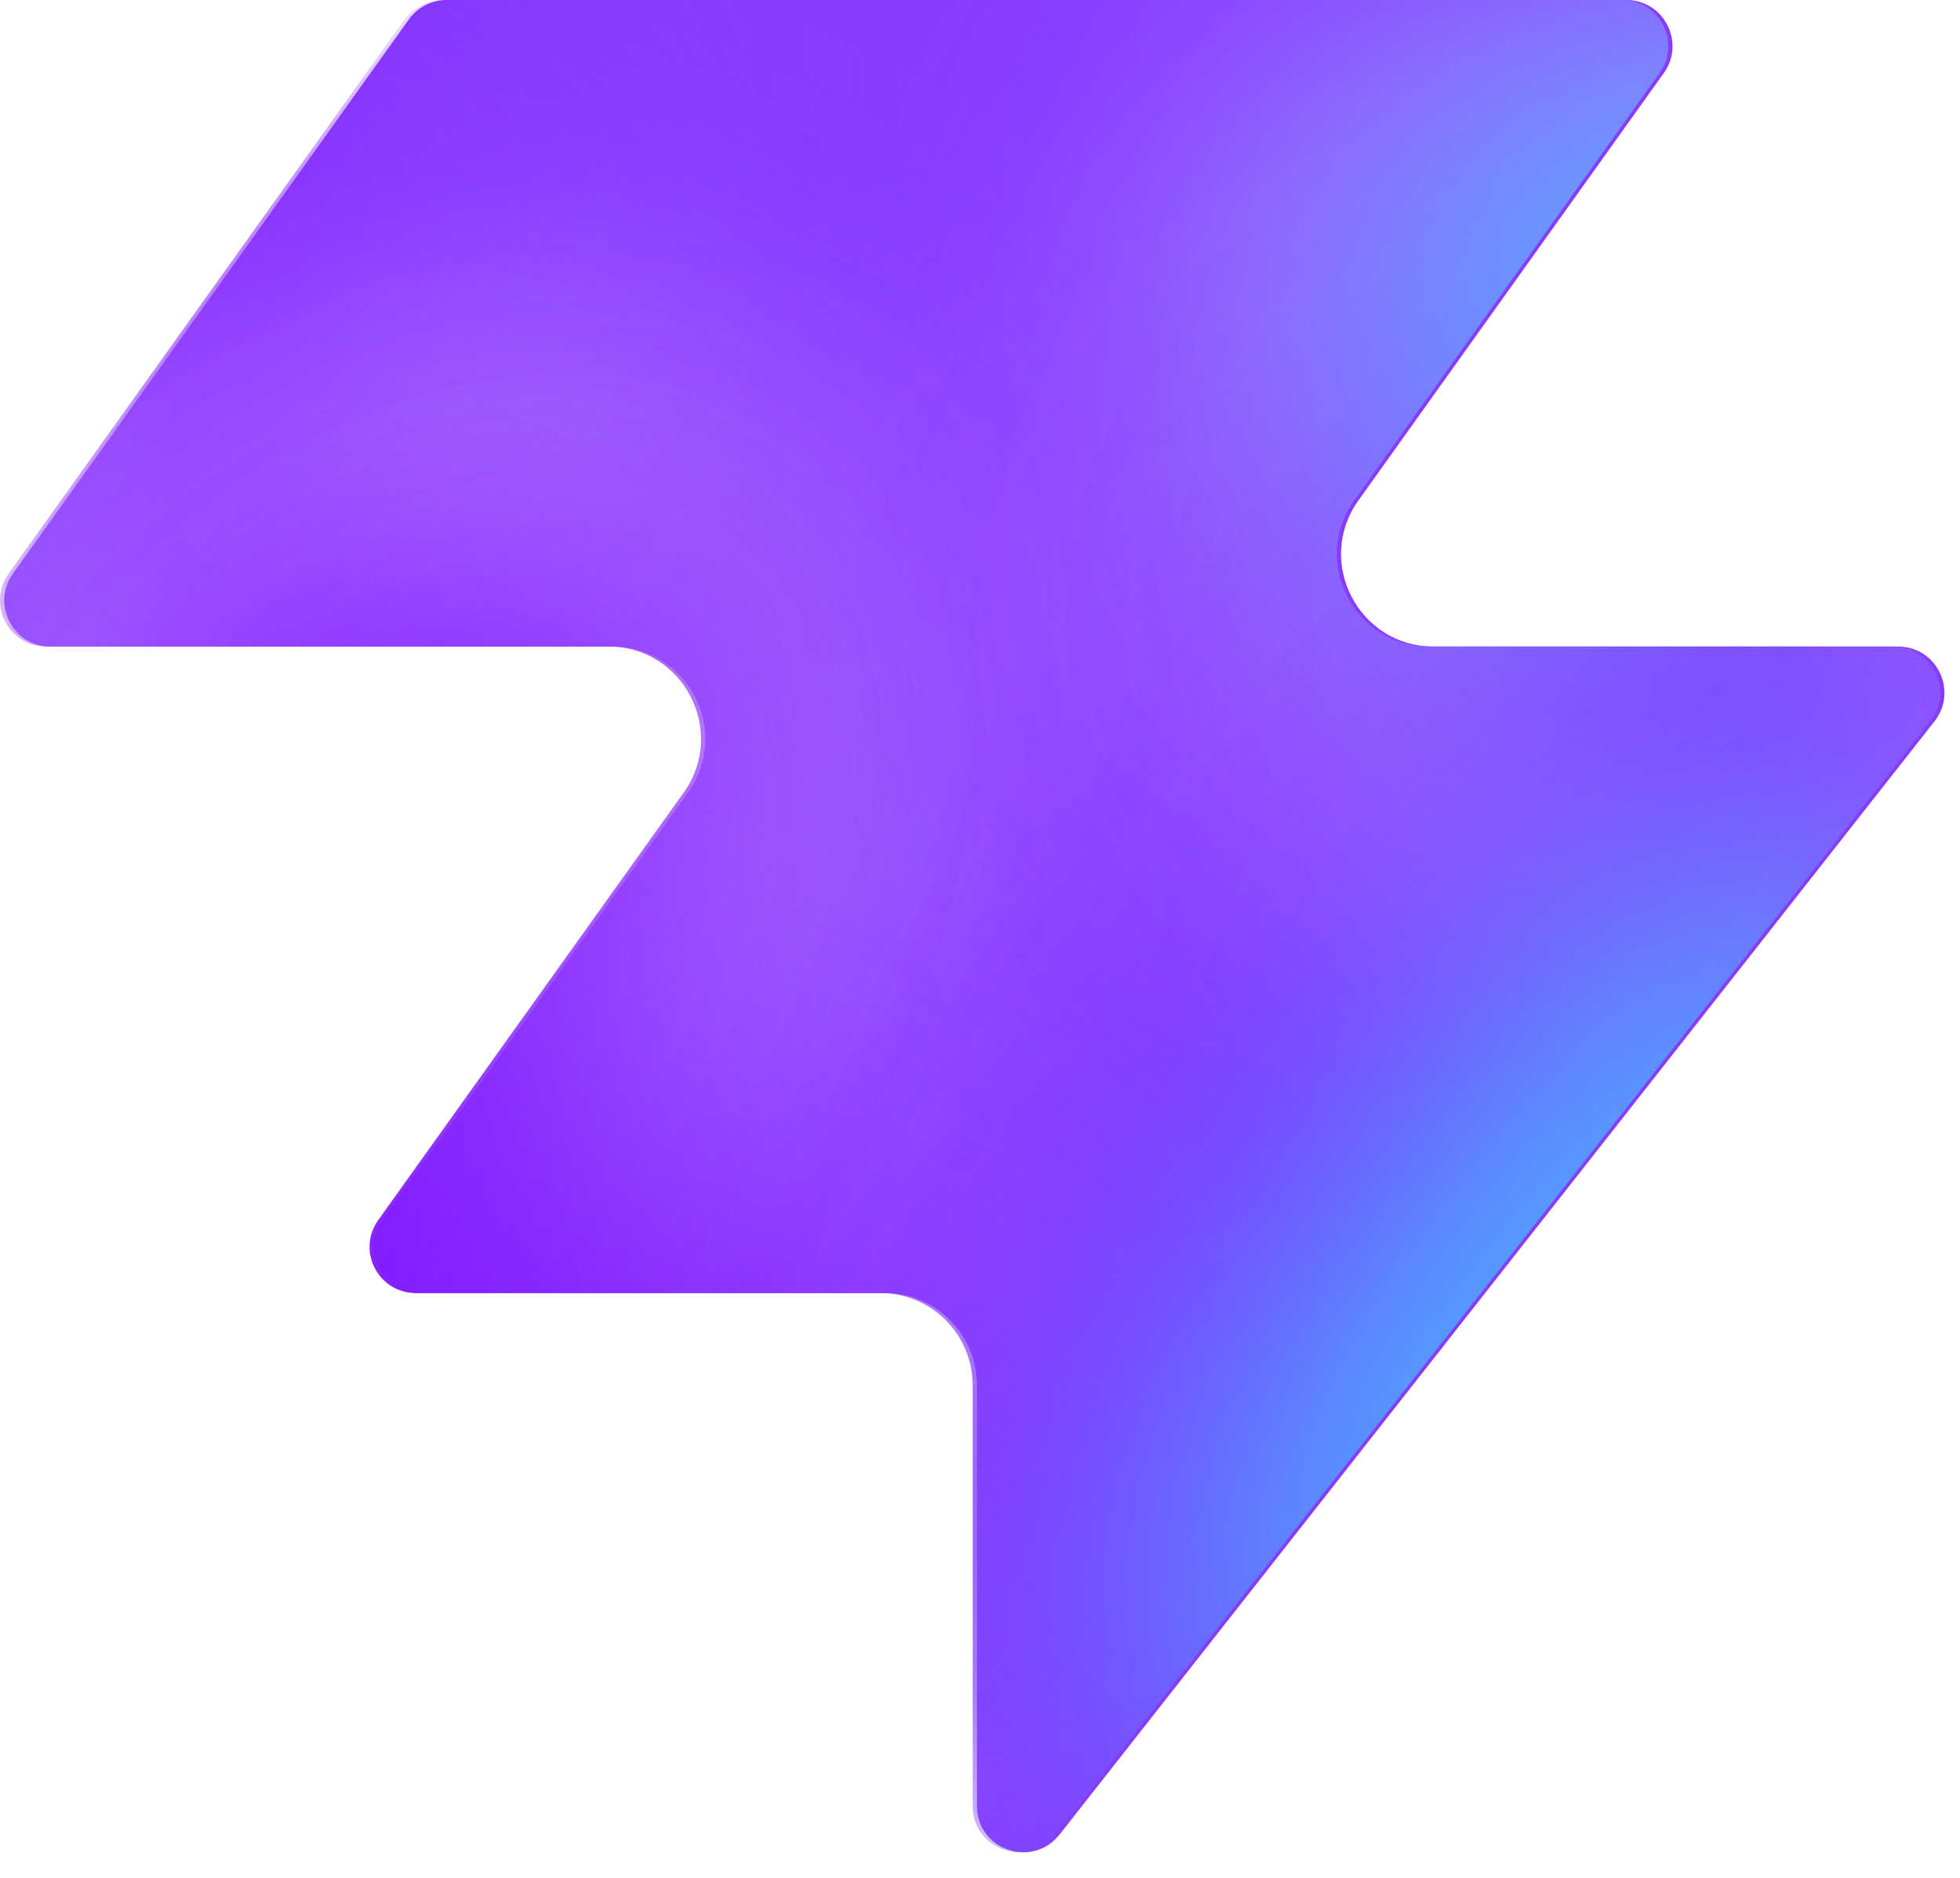
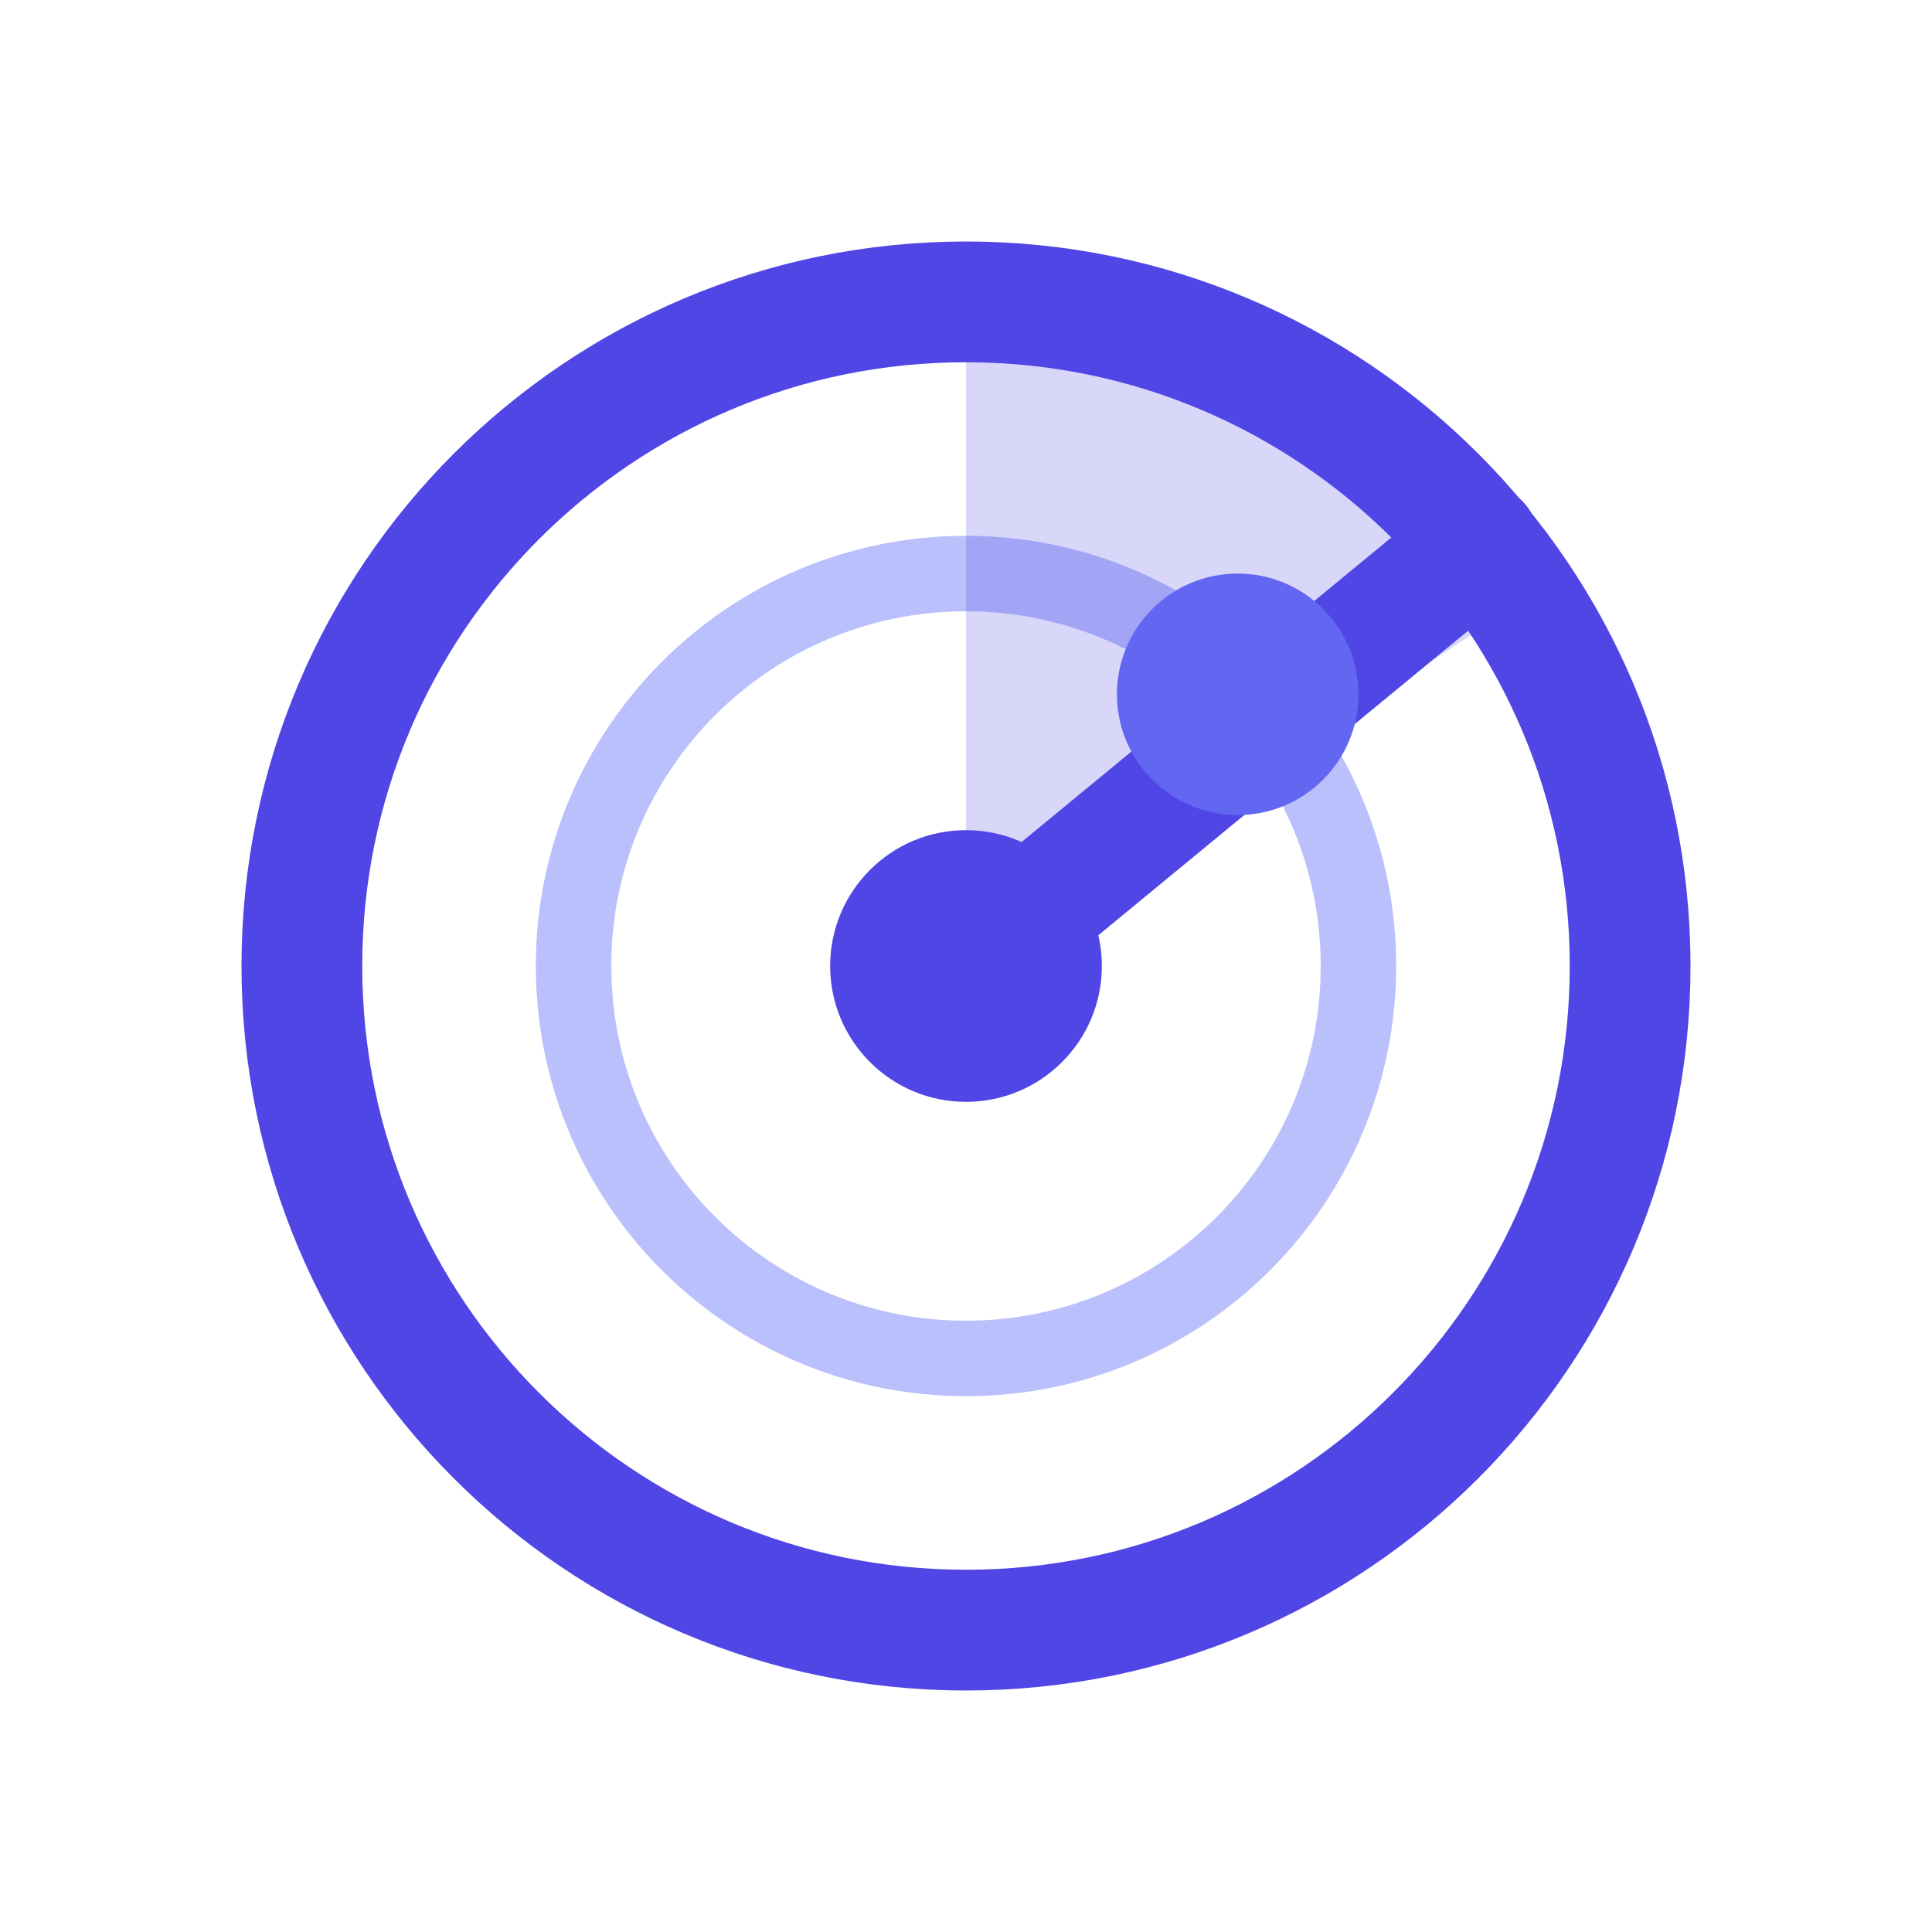
- <svg xmlns="http://www.w3.org/2000/svg" width="48" height="46" fill="none" viewBox="0 0 48 46">
-   <path fill="#863bff" d="M25.946 44.938c-.664.845-2.021.375-2.021-.698V33.937a2.26 2.26 0 0 0-2.262-2.262H10.287c-.92 0-1.456-1.04-.92-1.788l7.48-10.471c1.07-1.497 0-3.578-1.842-3.578H1.237c-.92 0-1.456-1.04-.92-1.788L10.013.474c.214-.297.556-.474.92-.474h28.894c.92 0 1.456 1.04.92 1.788l-7.48 10.471c-1.07 1.498 0 3.579 1.842 3.579h11.377c.943 0 1.473 1.088.89 1.83L25.947 44.94z" style="fill:#863bff;fill:color(display-p3 .525 .23 1);fill-opacity:1" />
-   <mask id="a" width="48" height="46" x="0" y="0" maskUnits="userSpaceOnUse" style="mask-type:alpha">
-     <path fill="#000" d="M25.842 44.938c-.664.844-2.021.375-2.021-.698V33.937a2.26 2.26 0 0 0-2.262-2.262H10.183c-.92 0-1.456-1.04-.92-1.788l7.48-10.471c1.07-1.498 0-3.579-1.842-3.579H1.133c-.92 0-1.456-1.04-.92-1.787L9.91.473c.214-.297.556-.474.92-.474h28.894c.92 0 1.456 1.04.92 1.788l-7.48 10.471c-1.07 1.498 0 3.578 1.842 3.578h11.377c.943 0 1.473 1.088.89 1.832L25.843 44.94z" style="fill:#000;fill-opacity:1" />
-   </mask>
-   <g mask="url(#a)">
-     <g filter="url(#b)">
-       <ellipse cx="5.508" cy="14.704" fill="#ede6ff" rx="5.508" ry="14.704" style="fill:#ede6ff;fill:color(display-p3 .927 .903 1);fill-opacity:1" transform="matrix(.00324 1 1 -.00324 -4.47 31.516)" />
-     </g>
-     <g filter="url(#c)">
-       <ellipse cx="10.399" cy="29.851" fill="#ede6ff" rx="10.399" ry="29.851" style="fill:#ede6ff;fill:color(display-p3 .927 .903 1);fill-opacity:1" transform="matrix(.00324 1 1 -.00324 -39.328 7.883)" />
-     </g>
-     <g filter="url(#d)">
-       <ellipse cx="5.508" cy="30.487" fill="#7e14ff" rx="5.508" ry="30.487" style="fill:#7e14ff;fill:color(display-p3 .492 .077 1);fill-opacity:1" transform="rotate(89.814 -25.913 -14.639)scale(1 -1)" />
-     </g>
-     <g filter="url(#e)">
-       <ellipse cx="5.508" cy="30.599" fill="#7e14ff" rx="5.508" ry="30.599" style="fill:#7e14ff;fill:color(display-p3 .492 .077 1);fill-opacity:1" transform="rotate(89.814 -32.644 -3.334)scale(1 -1)" />
-     </g>
-     <g filter="url(#f)">
-       <ellipse cx="5.508" cy="30.599" fill="#7e14ff" rx="5.508" ry="30.599" style="fill:#7e14ff;fill:color(display-p3 .492 .077 1);fill-opacity:1" transform="matrix(.00324 1 1 -.00324 -34.34 30.47)" />
-     </g>
-     <g filter="url(#g)">
-       <ellipse cx="14.072" cy="22.078" fill="#ede6ff" rx="14.072" ry="22.078" style="fill:#ede6ff;fill:color(display-p3 .927 .903 1);fill-opacity:1" transform="rotate(93.35 24.506 48.493)scale(-1 1)" />
-     </g>
-     <g filter="url(#h)">
-       <ellipse cx="3.47" cy="21.501" fill="#7e14ff" rx="3.47" ry="21.501" style="fill:#7e14ff;fill:color(display-p3 .492 .077 1);fill-opacity:1" transform="rotate(89.009 28.708 47.59)scale(-1 1)" />
-     </g>
-     <g filter="url(#i)">
-       <ellipse cx="3.47" cy="21.501" fill="#7e14ff" rx="3.47" ry="21.501" style="fill:#7e14ff;fill:color(display-p3 .492 .077 1);fill-opacity:1" transform="rotate(89.009 28.708 47.59)scale(-1 1)" />
-     </g>
-     <g filter="url(#j)">
-       <ellipse cx=".387" cy="8.972" fill="#7e14ff" rx="4.407" ry="29.108" style="fill:#7e14ff;fill:color(display-p3 .492 .077 1);fill-opacity:1" transform="rotate(39.51 .387 8.972)" />
-     </g>
-     <g filter="url(#k)">
-       <ellipse cx="47.523" cy="-6.092" fill="#7e14ff" rx="4.407" ry="29.108" style="fill:#7e14ff;fill:color(display-p3 .492 .077 1);fill-opacity:1" transform="rotate(37.892 47.523 -6.092)" />
-     </g>
-     <g filter="url(#l)">
-       <ellipse cx="41.412" cy="6.333" fill="#47bfff" rx="5.971" ry="9.665" style="fill:#47bfff;fill:color(display-p3 .28 .748 1);fill-opacity:1" transform="rotate(37.892 41.412 6.333)" />
-     </g>
-     <g filter="url(#m)">
-       <ellipse cx="-1.879" cy="38.332" fill="#7e14ff" rx="4.407" ry="29.108" style="fill:#7e14ff;fill:color(display-p3 .492 .077 1);fill-opacity:1" transform="rotate(37.892 -1.88 38.332)" />
-     </g>
-     <g filter="url(#n)">
-       <ellipse cx="-1.879" cy="38.332" fill="#7e14ff" rx="4.407" ry="29.108" style="fill:#7e14ff;fill:color(display-p3 .492 .077 1);fill-opacity:1" transform="rotate(37.892 -1.88 38.332)" />
-     </g>
-     <g filter="url(#o)">
-       <ellipse cx="35.651" cy="29.907" fill="#7e14ff" rx="4.407" ry="29.108" style="fill:#7e14ff;fill:color(display-p3 .492 .077 1);fill-opacity:1" transform="rotate(37.892 35.651 29.907)" />
-     </g>
-     <g filter="url(#p)">
-       <ellipse cx="38.418" cy="32.4" fill="#47bfff" rx="5.971" ry="15.297" style="fill:#47bfff;fill:color(display-p3 .28 .748 1);fill-opacity:1" transform="rotate(37.892 38.418 32.4)" />
-     </g>
-   </g>
-   <defs>
-     <filter id="b" width="60.045" height="41.654" x="-19.77" y="16.149" color-interpolation-filters="sRGB" filterUnits="userSpaceOnUse">
-       <feFlood flood-opacity="0" result="BackgroundImageFix" />
-       <feBlend in="SourceGraphic" in2="BackgroundImageFix" result="shape" />
-       <feGaussianBlur result="effect1_foregroundBlur_2002_17158" stdDeviation="7.659" />
-     </filter>
-     <filter id="c" width="90.34" height="51.437" x="-54.613" y="-7.533" color-interpolation-filters="sRGB" filterUnits="userSpaceOnUse">
-       <feFlood flood-opacity="0" result="BackgroundImageFix" />
-       <feBlend in="SourceGraphic" in2="BackgroundImageFix" result="shape" />
-       <feGaussianBlur result="effect1_foregroundBlur_2002_17158" stdDeviation="7.659" />
-     </filter>
-     <filter id="d" width="79.355" height="29.4" x="-49.64" y="2.03" color-interpolation-filters="sRGB" filterUnits="userSpaceOnUse">
-       <feFlood flood-opacity="0" result="BackgroundImageFix" />
-       <feBlend in="SourceGraphic" in2="BackgroundImageFix" result="shape" />
-       <feGaussianBlur result="effect1_foregroundBlur_2002_17158" stdDeviation="4.596" />
-     </filter>
-     <filter id="e" width="79.579" height="29.4" x="-45.045" y="20.029" color-interpolation-filters="sRGB" filterUnits="userSpaceOnUse">
-       <feFlood flood-opacity="0" result="BackgroundImageFix" />
-       <feBlend in="SourceGraphic" in2="BackgroundImageFix" result="shape" />
-       <feGaussianBlur result="effect1_foregroundBlur_2002_17158" stdDeviation="4.596" />
-     </filter>
-     <filter id="f" width="79.579" height="29.4" x="-43.513" y="21.178" color-interpolation-filters="sRGB" filterUnits="userSpaceOnUse">
-       <feFlood flood-opacity="0" result="BackgroundImageFix" />
-       <feBlend in="SourceGraphic" in2="BackgroundImageFix" result="shape" />
-       <feGaussianBlur result="effect1_foregroundBlur_2002_17158" stdDeviation="4.596" />
-     </filter>
-     <filter id="g" width="74.749" height="58.852" x="15.756" y="-17.901" color-interpolation-filters="sRGB" filterUnits="userSpaceOnUse">
-       <feFlood flood-opacity="0" result="BackgroundImageFix" />
-       <feBlend in="SourceGraphic" in2="BackgroundImageFix" result="shape" />
-       <feGaussianBlur result="effect1_foregroundBlur_2002_17158" stdDeviation="7.659" />
-     </filter>
-     <filter id="h" width="61.377" height="25.362" x="23.548" y="2.284" color-interpolation-filters="sRGB" filterUnits="userSpaceOnUse">
-       <feFlood flood-opacity="0" result="BackgroundImageFix" />
-       <feBlend in="SourceGraphic" in2="BackgroundImageFix" result="shape" />
-       <feGaussianBlur result="effect1_foregroundBlur_2002_17158" stdDeviation="4.596" />
-     </filter>
-     <filter id="i" width="61.377" height="25.362" x="23.548" y="2.284" color-interpolation-filters="sRGB" filterUnits="userSpaceOnUse">
-       <feFlood flood-opacity="0" result="BackgroundImageFix" />
-       <feBlend in="SourceGraphic" in2="BackgroundImageFix" result="shape" />
-       <feGaussianBlur result="effect1_foregroundBlur_2002_17158" stdDeviation="4.596" />
-     </filter>
-     <filter id="j" width="56.045" height="63.649" x="-27.636" y="-22.853" color-interpolation-filters="sRGB" filterUnits="userSpaceOnUse">
-       <feFlood flood-opacity="0" result="BackgroundImageFix" />
-       <feBlend in="SourceGraphic" in2="BackgroundImageFix" result="shape" />
-       <feGaussianBlur result="effect1_foregroundBlur_2002_17158" stdDeviation="4.596" />
-     </filter>
-     <filter id="k" width="54.814" height="64.646" x="20.116" y="-38.415" color-interpolation-filters="sRGB" filterUnits="userSpaceOnUse">
-       <feFlood flood-opacity="0" result="BackgroundImageFix" />
-       <feBlend in="SourceGraphic" in2="BackgroundImageFix" result="shape" />
-       <feGaussianBlur result="effect1_foregroundBlur_2002_17158" stdDeviation="4.596" />
-     </filter>
-     <filter id="l" width="33.541" height="35.313" x="24.641" y="-11.323" color-interpolation-filters="sRGB" filterUnits="userSpaceOnUse">
-       <feFlood flood-opacity="0" result="BackgroundImageFix" />
-       <feBlend in="SourceGraphic" in2="BackgroundImageFix" result="shape" />
-       <feGaussianBlur result="effect1_foregroundBlur_2002_17158" stdDeviation="4.596" />
-     </filter>
-     <filter id="m" width="54.814" height="64.646" x="-29.286" y="6.009" color-interpolation-filters="sRGB" filterUnits="userSpaceOnUse">
-       <feFlood flood-opacity="0" result="BackgroundImageFix" />
-       <feBlend in="SourceGraphic" in2="BackgroundImageFix" result="shape" />
-       <feGaussianBlur result="effect1_foregroundBlur_2002_17158" stdDeviation="4.596" />
-     </filter>
-     <filter id="n" width="54.814" height="64.646" x="-29.286" y="6.009" color-interpolation-filters="sRGB" filterUnits="userSpaceOnUse">
-       <feFlood flood-opacity="0" result="BackgroundImageFix" />
-       <feBlend in="SourceGraphic" in2="BackgroundImageFix" result="shape" />
-       <feGaussianBlur result="effect1_foregroundBlur_2002_17158" stdDeviation="4.596" />
-     </filter>
-     <filter id="o" width="54.814" height="64.646" x="8.244" y="-2.416" color-interpolation-filters="sRGB" filterUnits="userSpaceOnUse">
-       <feFlood flood-opacity="0" result="BackgroundImageFix" />
-       <feBlend in="SourceGraphic" in2="BackgroundImageFix" result="shape" />
-       <feGaussianBlur result="effect1_foregroundBlur_2002_17158" stdDeviation="4.596" />
-     </filter>
-     <filter id="p" width="39.409" height="43.623" x="18.713" y="10.588" color-interpolation-filters="sRGB" filterUnits="userSpaceOnUse">
-       <feFlood flood-opacity="0" result="BackgroundImageFix" />
-       <feBlend in="SourceGraphic" in2="BackgroundImageFix" result="shape" />
-       <feGaussianBlur result="effect1_foregroundBlur_2002_17158" stdDeviation="4.596" />
-     </filter>
-   </defs>
+ <svg xmlns="http://www.w3.org/2000/svg" viewBox="0 0 32 32" fill="none" aria-hidden="true">
+   <circle cx="16" cy="16" r="11" stroke="#4f46e5" stroke-width="2" />
+   <circle cx="16" cy="16" r="6.5" stroke="#818cf8" stroke-width="1.25" opacity="0.55" />
+   <path fill="#4f46e5" fill-opacity="0.22" d="M16 16V5a11 11 0 0 1 9.19 4.98L16 16Z" />
+   <path stroke="#4f46e5" stroke-width="2" stroke-linecap="round" d="M16 16 24.5 9" />
+   <circle cx="20.5" cy="11.5" r="2" fill="#6366f1" />
+   <circle cx="16" cy="16" r="2.25" fill="#4f46e5" />
</svg>
